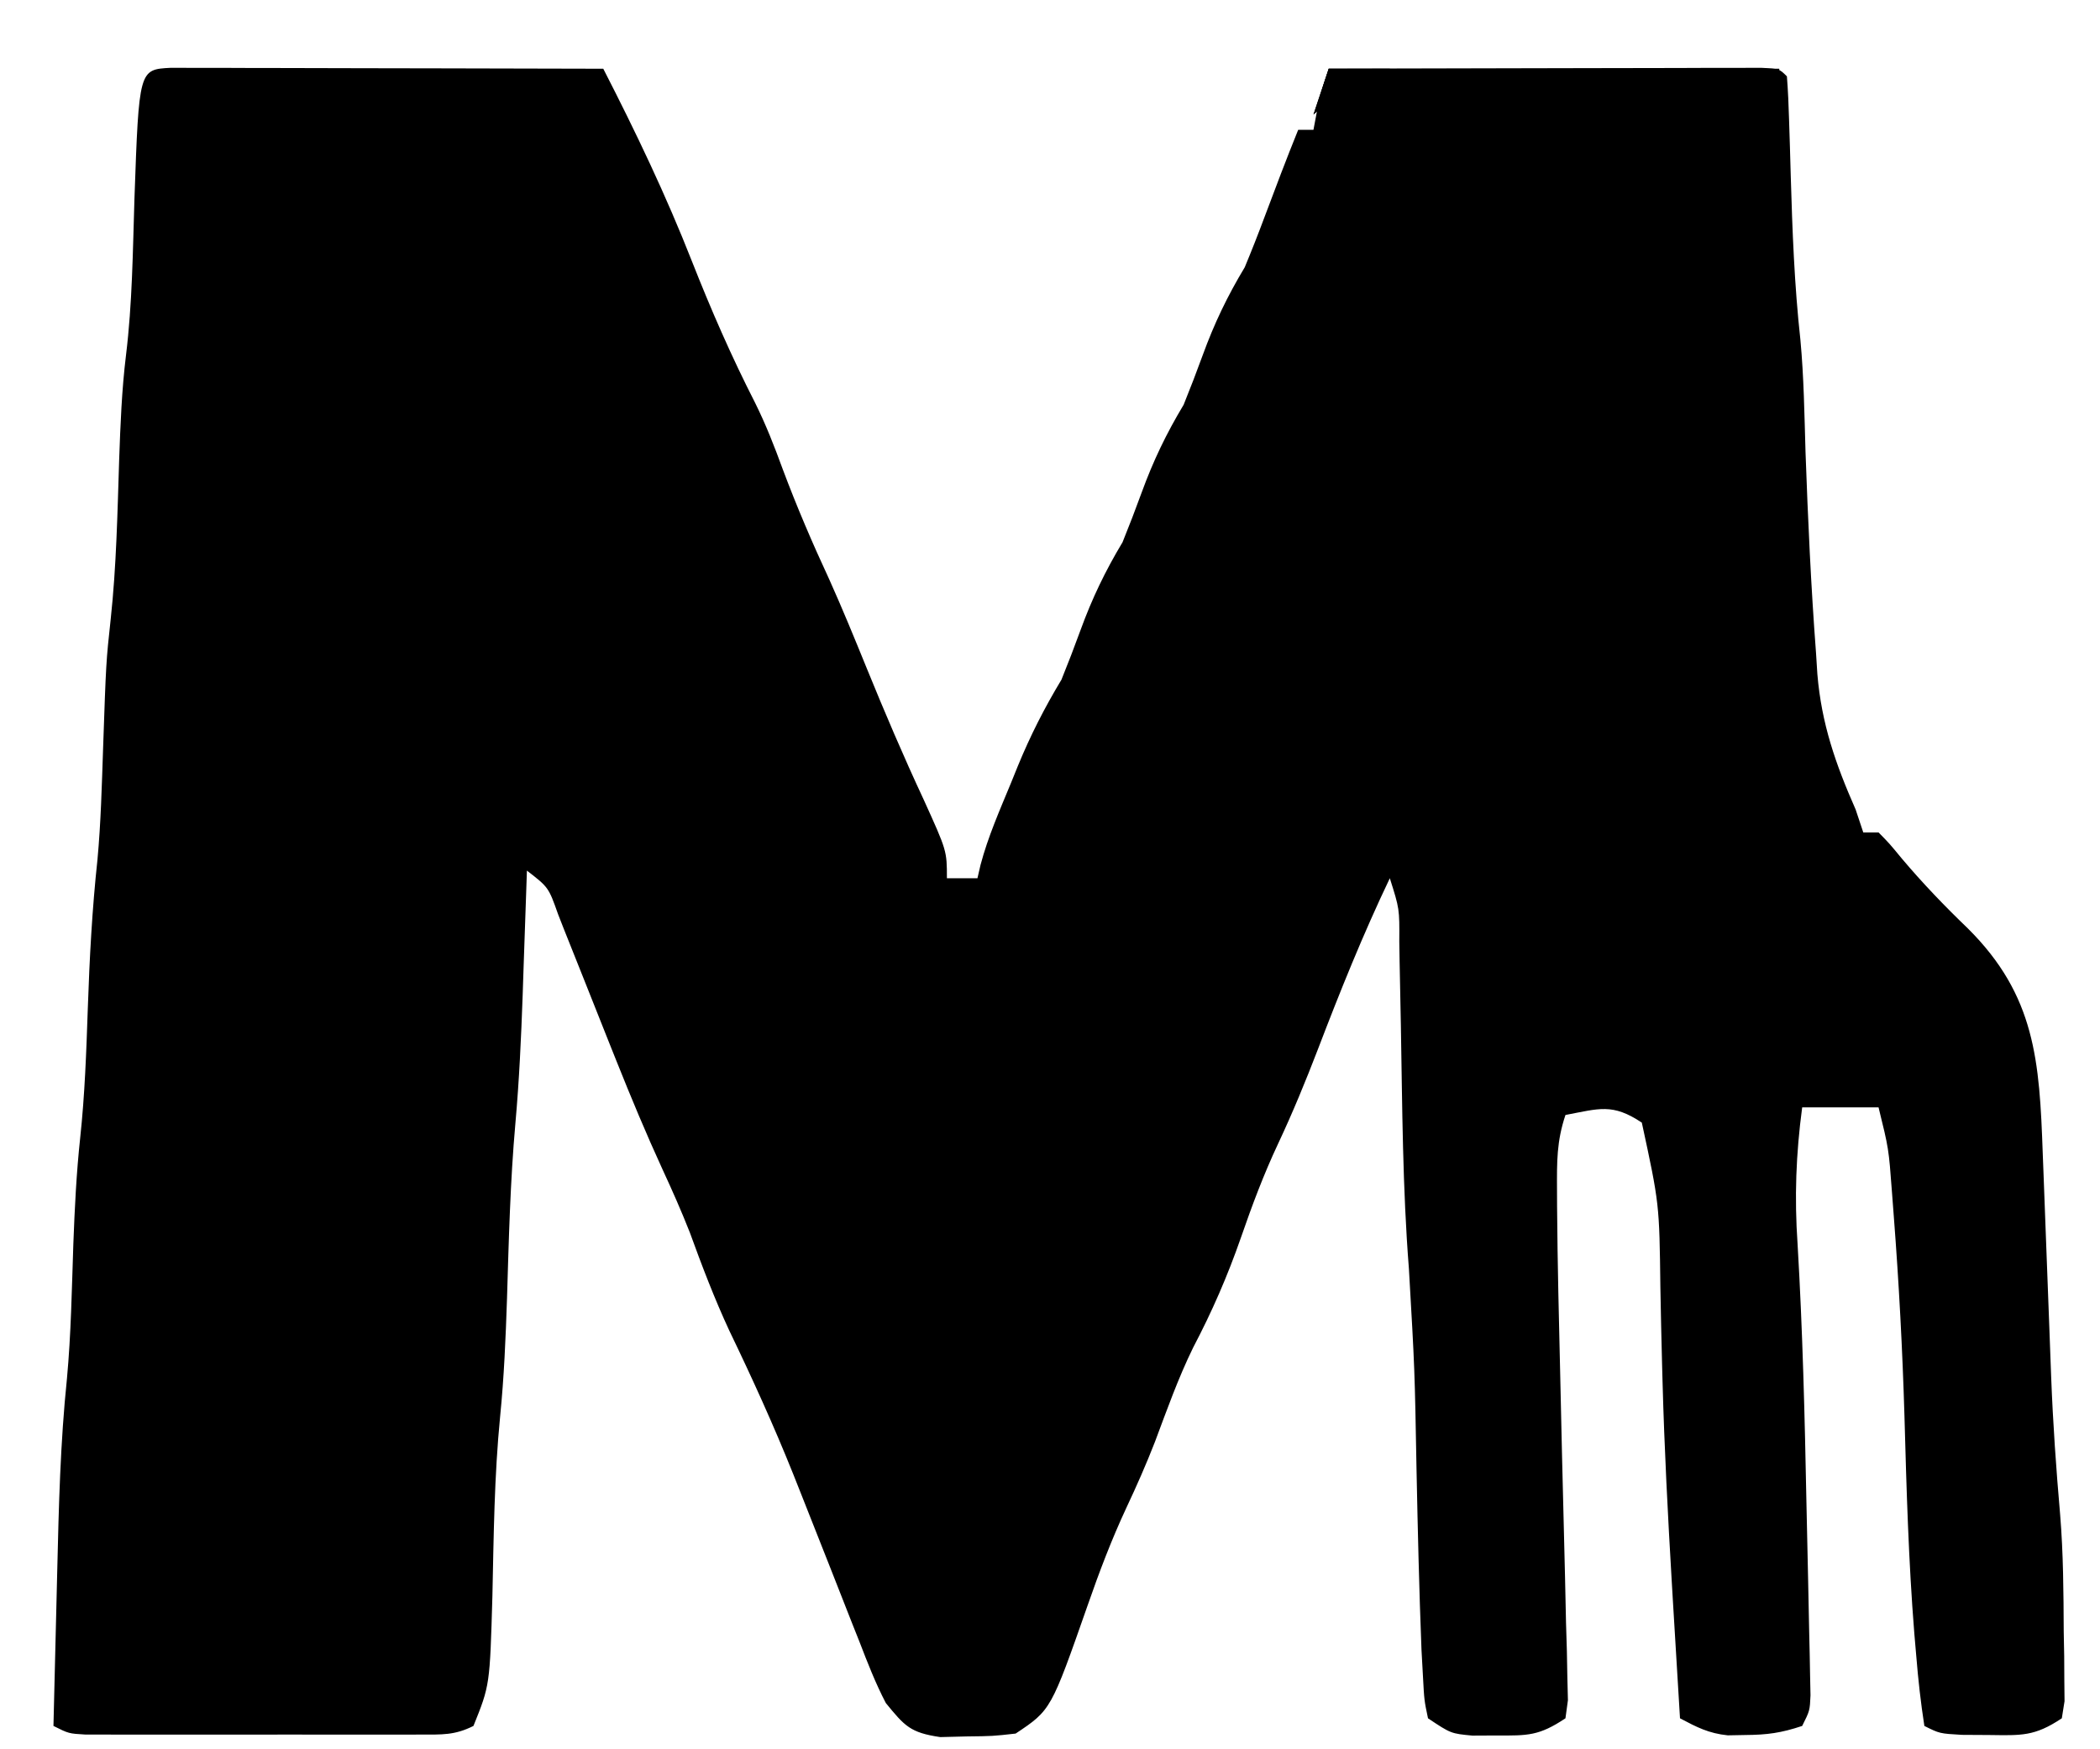
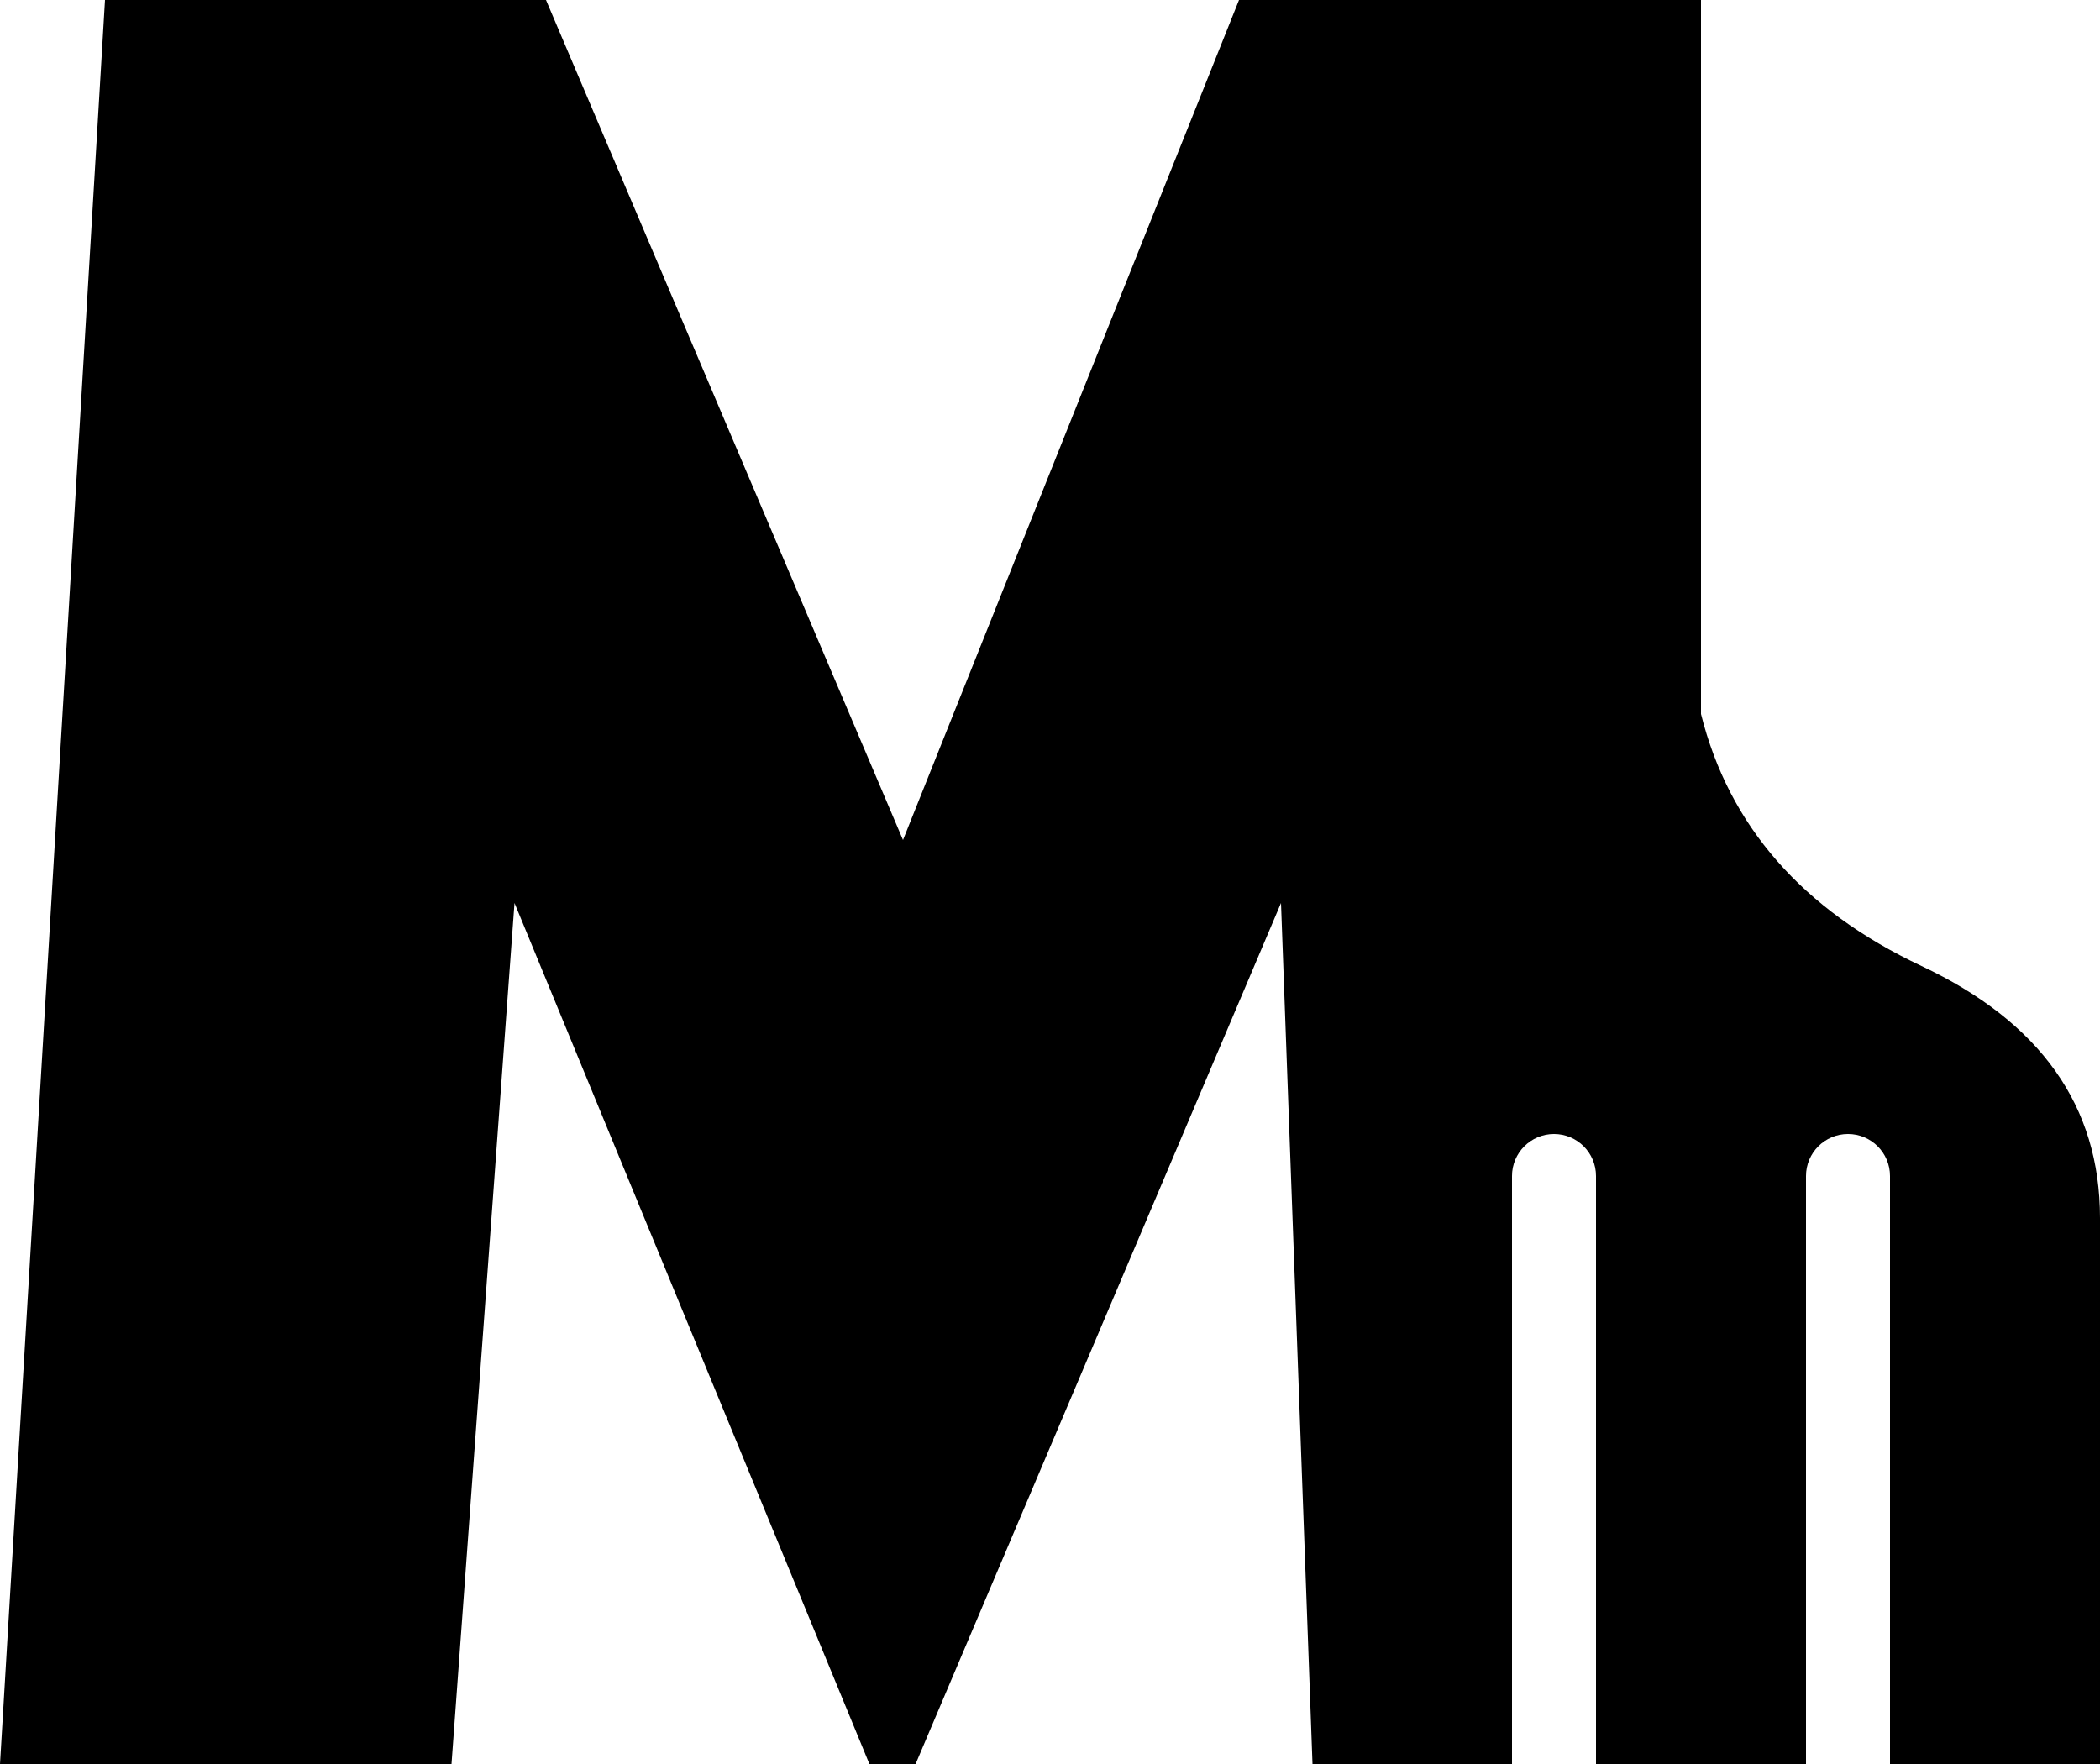
- <svg xmlns="http://www.w3.org/2000/svg" version="1.1" width="275" height="229" viewBox="0 0 275 229">
-   <path d="M0 0 C1.046 0.002 2.092 0.004 3.169 0.007 C4.351 0.007 5.532 0.007 6.749 0.007 C8.034 0.012 9.319 0.017 10.644 0.023 C12.606 0.025 12.606 0.025 14.608 0.027 C18.092 0.031 21.575 0.041 25.059 0.052 C28.611 0.062 32.164 0.066 35.716 0.071 C42.691 0.082 49.665 0.099 56.64 0.12 C60.893 8.409 64.858 16.69 68.265 25.37 C70.76 31.697 73.429 37.812 76.524 43.87 C77.928 46.701 79.059 49.589 80.14 52.558 C81.99 57.494 84.036 62.264 86.257 67.042 C87.975 70.866 89.559 74.738 91.14 78.62 C93.502 84.416 95.95 90.15 98.597 95.823 C101.64 102.525 101.64 102.525 101.64 106.12 C102.96 106.12 104.28 106.12 105.64 106.12 C105.84 105.252 105.84 105.252 106.045 104.366 C107.024 100.672 108.557 97.21 110.015 93.683 C110.319 92.932 110.623 92.181 110.937 91.407 C112.579 87.418 114.41 83.819 116.64 80.12 C117.513 77.969 118.345 75.801 119.14 73.62 C120.655 69.465 122.371 65.902 124.64 62.12 C125.513 59.969 126.345 57.801 127.14 55.62 C128.655 51.465 130.371 47.902 132.64 44.12 C133.513 41.969 134.345 39.801 135.14 37.62 C136.654 33.465 138.367 29.899 140.64 26.12 C141.536 23.971 142.389 21.803 143.202 19.62 C144.646 15.771 146.097 11.931 147.64 8.12 C148.3 8.12 148.96 8.12 149.64 8.12 C149.784 7.357 149.929 6.594 150.077 5.808 C150.64 3.12 150.64 3.12 151.64 0.12 C159.315 0.097 166.991 0.079 174.666 0.068 C178.23 0.063 181.793 0.056 185.357 0.045 C189.45 0.032 193.543 0.027 197.636 0.023 C199.564 0.015 199.564 0.015 201.531 0.007 C203.303 0.007 203.303 0.007 205.11 0.007 C206.679 0.003 206.679 0.003 208.28 0 C210.64 0.12 210.64 0.12 211.64 1.12 C211.786 3.001 211.867 4.887 211.921 6.773 C211.977 8.527 211.977 8.527 212.034 10.318 C212.069 11.552 212.104 12.786 212.14 14.058 C212.35 21.286 212.615 28.444 213.408 35.633 C213.863 40.512 213.931 45.412 214.077 50.308 C214.391 59.089 214.787 67.858 215.452 76.62 C215.51 77.532 215.568 78.443 215.628 79.383 C216.167 85.887 218.019 91.176 220.64 97.12 C220.97 98.11 221.3 99.1 221.64 100.12 C222.3 100.12 222.96 100.12 223.64 100.12 C225.05 101.554 225.05 101.554 226.702 103.558 C229.43 106.787 232.279 109.755 235.327 112.683 C244.192 121.487 244.712 130.06 245.14 142.101 C245.18 143.15 245.221 144.199 245.263 145.28 C245.392 148.623 245.516 151.965 245.64 155.308 C245.764 158.632 245.889 161.957 246.017 165.282 C246.096 167.344 246.173 169.407 246.247 171.469 C246.478 177.486 246.897 183.463 247.421 189.46 C247.84 194.553 247.864 199.638 247.89 204.745 C247.921 206.356 247.921 206.356 247.952 207.999 C247.958 209.021 247.963 210.044 247.968 211.097 C247.977 212.015 247.987 212.934 247.996 213.881 C247.82 214.989 247.82 214.989 247.64 216.12 C244.044 218.518 242.339 218.36 238.077 218.308 C236.921 218.301 235.765 218.295 234.573 218.288 C231.64 218.12 231.64 218.12 229.64 217.12 C229.162 214.037 228.828 211.038 228.577 207.933 C228.494 206.962 228.41 205.992 228.323 204.992 C227.564 195.526 227.298 186.053 227.034 176.562 C226.776 167.832 226.311 159.14 225.64 150.433 C225.557 149.334 225.474 148.236 225.388 147.104 C224.971 141.525 224.971 141.525 223.64 136.12 C220.34 136.12 217.04 136.12 213.64 136.12 C212.825 142.24 212.615 147.903 213.038 154.05 C213.704 165.322 213.976 176.593 214.197 187.881 C214.266 191.304 214.343 194.726 214.421 198.148 C214.466 200.329 214.51 202.51 214.554 204.691 C214.59 206.222 214.59 206.222 214.626 207.783 C214.643 208.72 214.66 209.656 214.677 210.621 C214.703 211.856 214.703 211.856 214.729 213.116 C214.64 215.12 214.64 215.12 213.64 217.12 C210.869 218.044 209.073 218.284 206.202 218.308 C205.06 218.329 205.06 218.329 203.894 218.351 C201.397 218.095 199.838 217.286 197.64 216.12 C197.32 210.954 197.008 205.787 196.702 200.62 C196.656 199.839 196.61 199.059 196.562 198.254 C196.048 189.525 195.591 180.8 195.355 172.058 C195.335 171.341 195.316 170.624 195.295 169.885 C195.206 166.488 195.13 163.091 195.07 159.693 C194.937 148.752 194.937 148.752 192.64 138.12 C188.79 135.553 187.054 136.287 182.64 137.12 C181.48 140.599 181.519 143.229 181.534 146.905 C181.537 147.633 181.54 148.36 181.543 149.109 C181.596 156.613 181.787 164.114 181.964 171.616 C182.039 174.907 182.113 178.198 182.186 181.489 C182.263 184.892 182.346 188.294 182.439 191.696 C182.547 195.669 182.631 199.643 182.714 203.616 C182.77 205.457 182.77 205.457 182.827 207.334 C182.858 209.024 182.858 209.024 182.889 210.747 C182.913 211.739 182.938 212.732 182.963 213.754 C182.803 214.925 182.803 214.925 182.64 216.12 C179.178 218.428 177.722 218.39 173.64 218.37 C172.588 218.375 171.536 218.381 170.452 218.386 C167.64 218.12 167.64 218.12 164.64 216.12 C164.146 213.765 164.146 213.765 163.984 210.71 C163.919 209.538 163.855 208.366 163.788 207.159 C163.48 199.336 163.299 191.51 163.14 183.683 C162.903 170.458 162.903 170.458 162.14 157.257 C161.305 146.677 161.277 136.054 161.088 125.446 C161.036 122.634 160.979 119.823 160.921 117.011 C160.901 115.714 160.901 115.714 160.88 114.391 C160.908 110.12 160.908 110.12 159.64 106.12 C156.137 113.448 153.131 120.914 150.232 128.494 C148.618 132.687 146.929 136.802 145.015 140.87 C143.12 144.901 141.596 148.973 140.14 153.183 C138.388 158.218 136.363 162.852 133.89 167.566 C131.932 171.566 130.448 175.733 128.89 179.902 C127.744 182.851 126.487 185.696 125.14 188.558 C123.191 192.736 121.592 196.954 120.077 201.308 C115.271 215.033 115.271 215.033 110.64 218.12 C107.644 218.456 107.644 218.456 104.202 218.495 C103.069 218.524 101.936 218.552 100.769 218.581 C96.849 218.004 96.127 217.162 93.64 214.12 C92.298 211.543 91.257 208.873 90.214 206.163 C89.903 205.383 89.593 204.603 89.273 203.8 C88.281 201.306 87.303 198.807 86.327 196.308 C85.046 193.049 83.758 189.793 82.464 186.538 C82.148 185.741 81.831 184.944 81.505 184.122 C78.955 177.759 76.133 171.561 73.157 165.386 C71.2 161.173 69.561 156.874 67.976 152.511 C66.87 149.704 65.677 147.003 64.409 144.269 C62.261 139.59 60.288 134.861 58.378 130.081 C58.099 129.383 57.819 128.684 57.531 127.964 C56.373 125.066 55.218 122.166 54.07 119.263 C53.221 117.117 52.363 114.974 51.503 112.831 C51.245 112.171 50.986 111.511 50.72 110.83 C49.473 107.309 49.473 107.309 46.64 105.12 C46.602 106.253 46.602 106.253 46.564 107.408 C46.446 110.896 46.324 114.383 46.202 117.87 C46.163 119.057 46.124 120.245 46.083 121.468 C45.885 127.048 45.632 132.601 45.136 138.163 C44.454 145.811 44.268 153.469 44.034 161.142 C43.863 166.304 43.648 171.429 43.136 176.569 C42.366 184.387 42.291 192.24 42.122 200.089 C41.787 211.796 41.787 211.796 39.64 217.12 C37.167 218.357 35.528 218.247 32.763 218.25 C31.241 218.254 31.241 218.254 29.689 218.259 C28.59 218.257 27.491 218.255 26.359 218.253 C25.234 218.254 24.11 218.255 22.951 218.256 C20.571 218.257 18.19 218.255 15.809 218.251 C12.155 218.245 8.501 218.251 4.847 218.257 C2.538 218.256 0.23 218.255 -2.079 218.253 C-3.178 218.255 -4.277 218.257 -5.409 218.259 C-6.424 218.256 -7.438 218.253 -8.483 218.25 C-9.379 218.249 -10.274 218.248 -11.197 218.247 C-13.36 218.12 -13.36 218.12 -15.36 217.12 C-15.241 212.052 -15.116 206.984 -14.988 201.916 C-14.945 200.197 -14.903 198.478 -14.863 196.758 C-14.665 188.36 -14.461 180.01 -13.594 171.649 C-13.051 165.782 -12.957 159.88 -12.755 153.993 C-12.581 149.35 -12.358 144.745 -11.86 140.124 C-11.25 134.465 -11.055 128.807 -10.86 123.12 C-10.637 116.603 -10.296 110.158 -9.596 103.675 C-9.149 98.834 -9.027 93.977 -8.86 89.12 C-8.472 77.795 -8.472 77.795 -7.86 72.155 C-7.113 65.226 -6.981 58.271 -6.755 51.31 C-6.592 46.727 -6.418 42.185 -5.86 37.632 C-5.03 30.848 -4.972 24.008 -4.755 17.183 C-4.159 0.212 -4.159 0.212 0 0 Z " fill="currentColor" transform="translate(22.36012,8.879745)" />
-   <path d="M0 0 C19.47 0 38.94 0 59 0 C59 0.33 59 0.66 59 1 C57.964 1.005 57.964 1.005 56.908 1.011 C49.721 1.053 42.535 1.122 35.349 1.208 C32.667 1.238 29.985 1.259 27.303 1.271 C23.448 1.292 19.593 1.339 15.738 1.391 C14.539 1.392 13.34 1.393 12.105 1.394 C5.565 1.439 5.565 1.439 -0.296 4.038 C-0.858 4.686 -1.421 5.333 -2 6 C-1.34 4.02 -0.68 2.04 0 0 Z " fill="currentColor" transform="translate(174,9)" />
-   <path d="M0 0 C2.64 0 5.28 0 8 0 C8 0.33 8 0.66 8 1 C6.639 1.402 6.639 1.402 5.25 1.812 C2.285 2.896 0.383 3.984 -2 6 C-1.34 4.02 -0.68 2.04 0 0 Z " fill="currentColor" transform="translate(174,9)" />
+ <svg xmlns="http://www.w3.org/2000/svg" viewBox="0 0 100.0 84.0" width="100" height="84">
+   <path fill="#000" transform="translate(0.00 0.00) scale(1)" d="M5 0H26L43 40L59 0H81V34Q83 42 91.5 46Q100 50 100 58V84H90V56A2 2 0 0 0 86 56V84H76V56A2 2 0 0 0 72 56V84H62.5L61 43L43.6 84H41.4L24.5 43L21.5 84H0Z" />
</svg>
